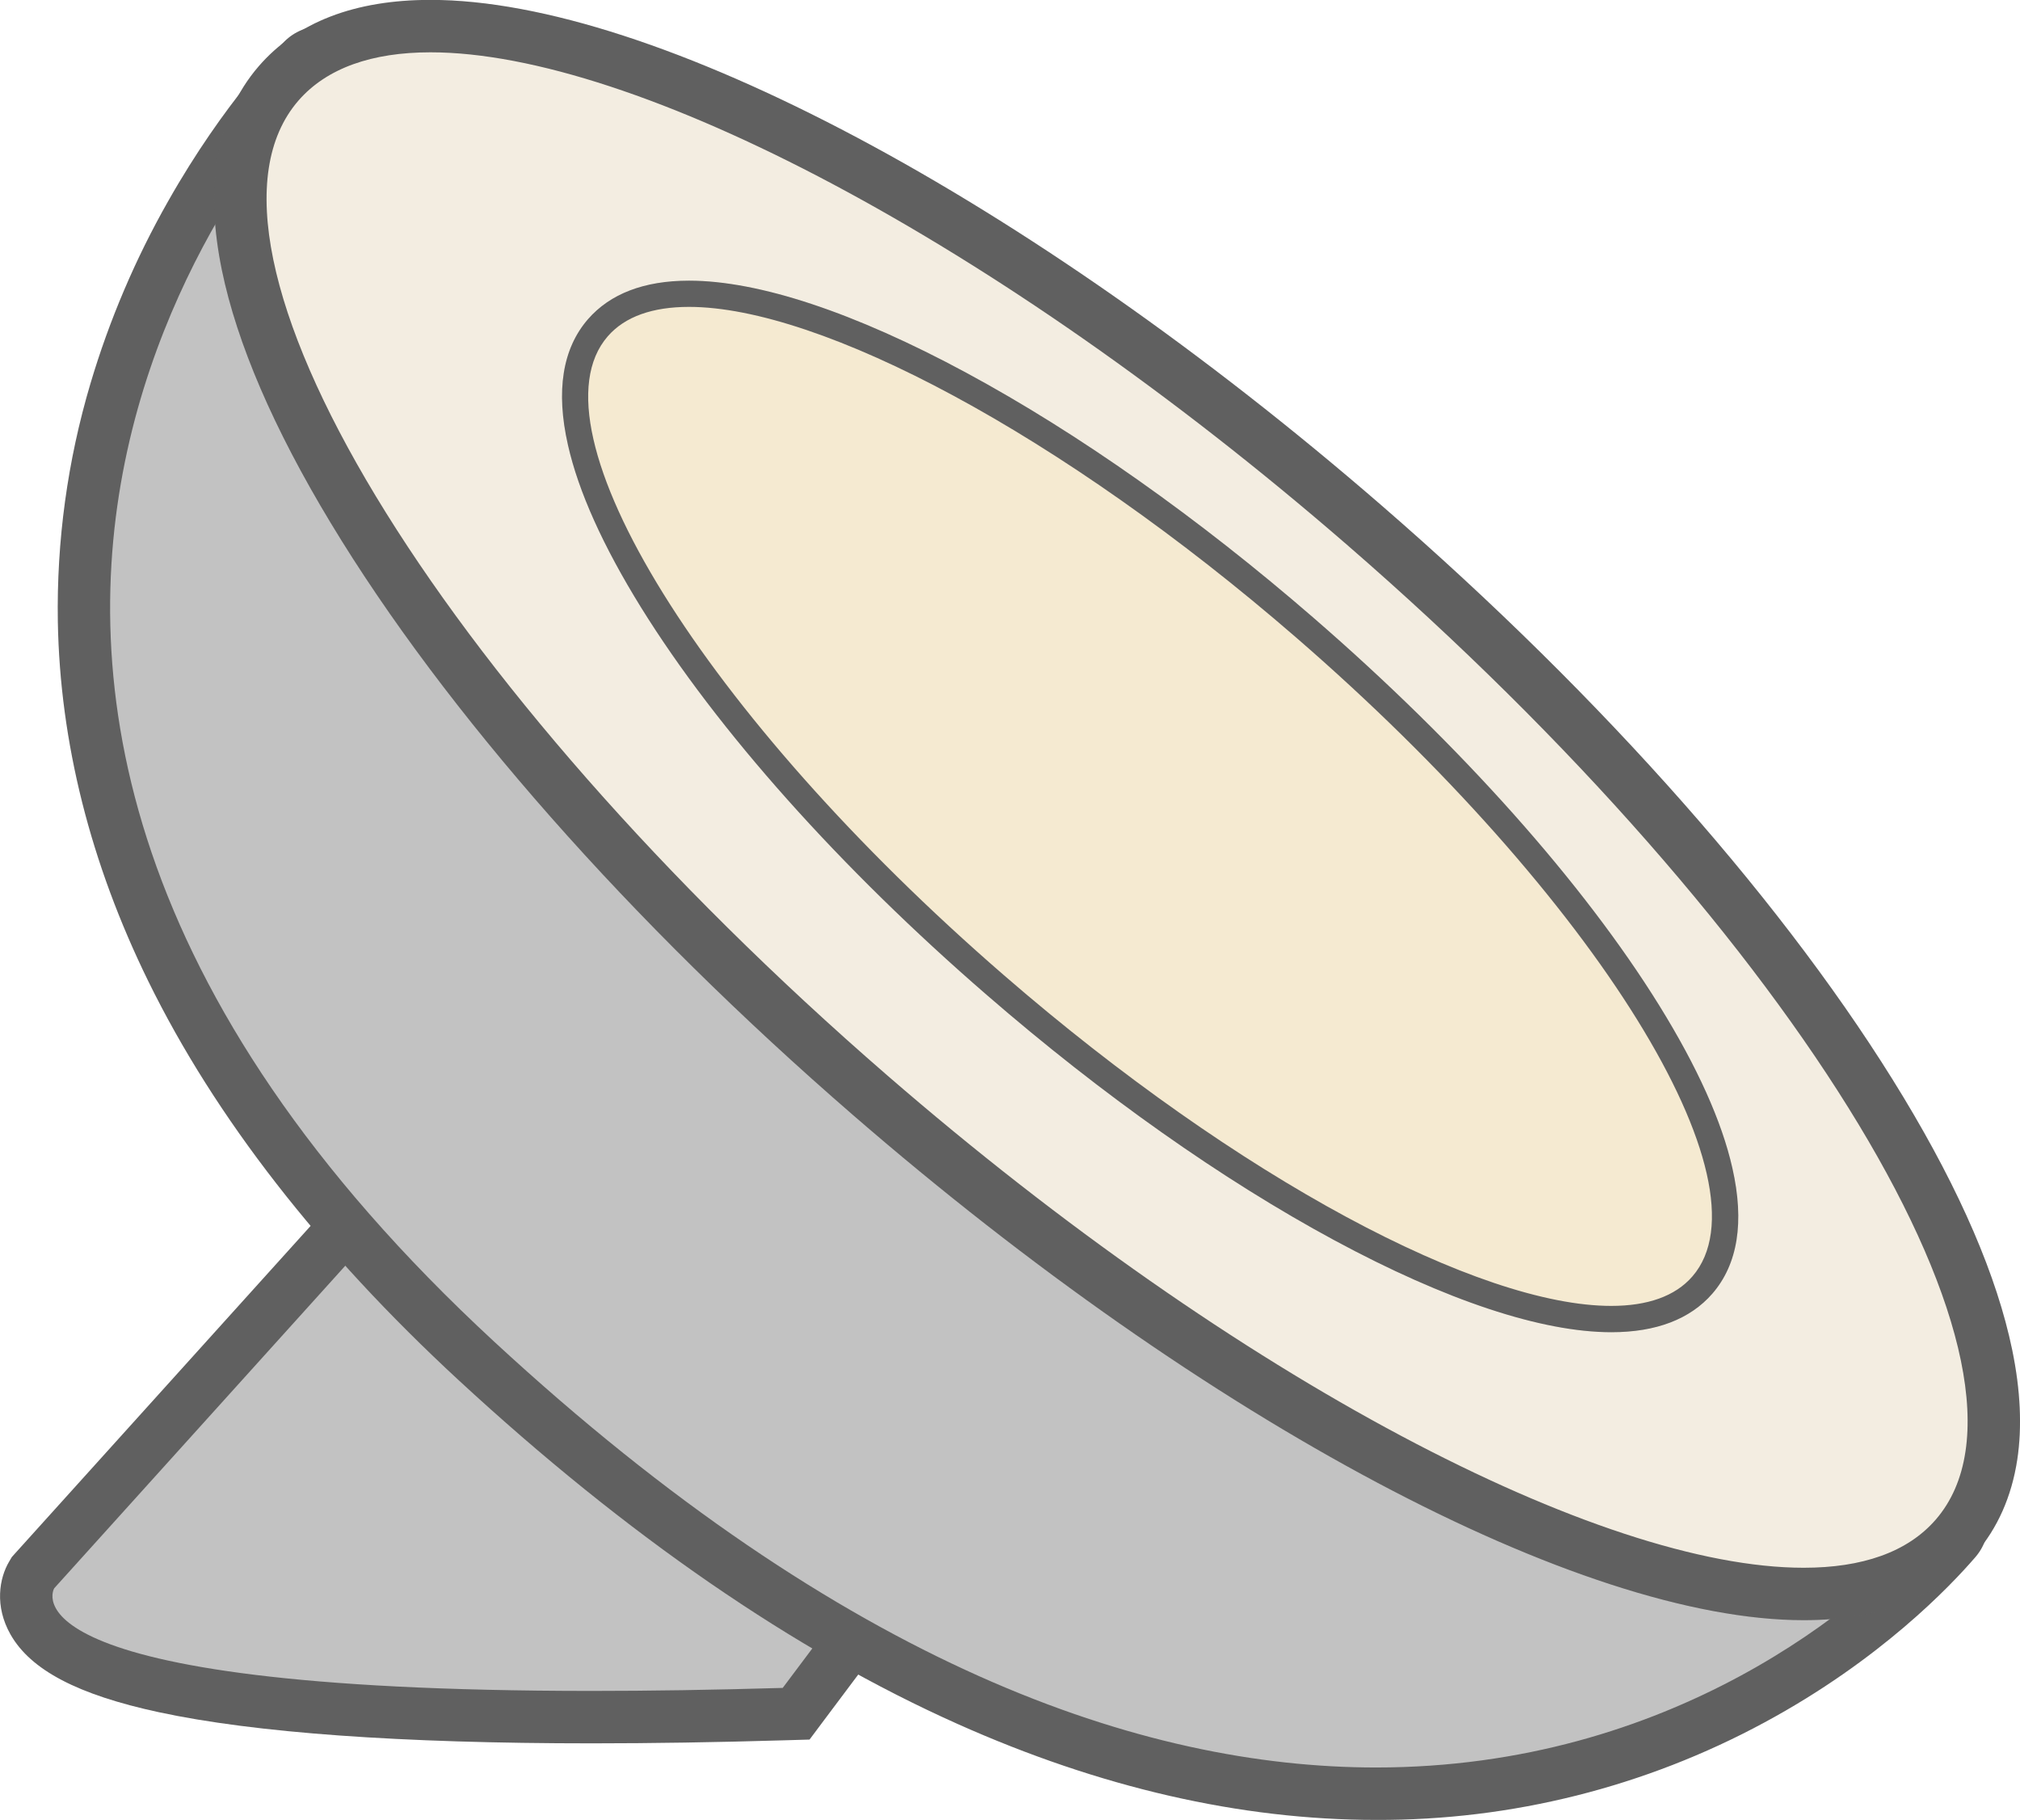
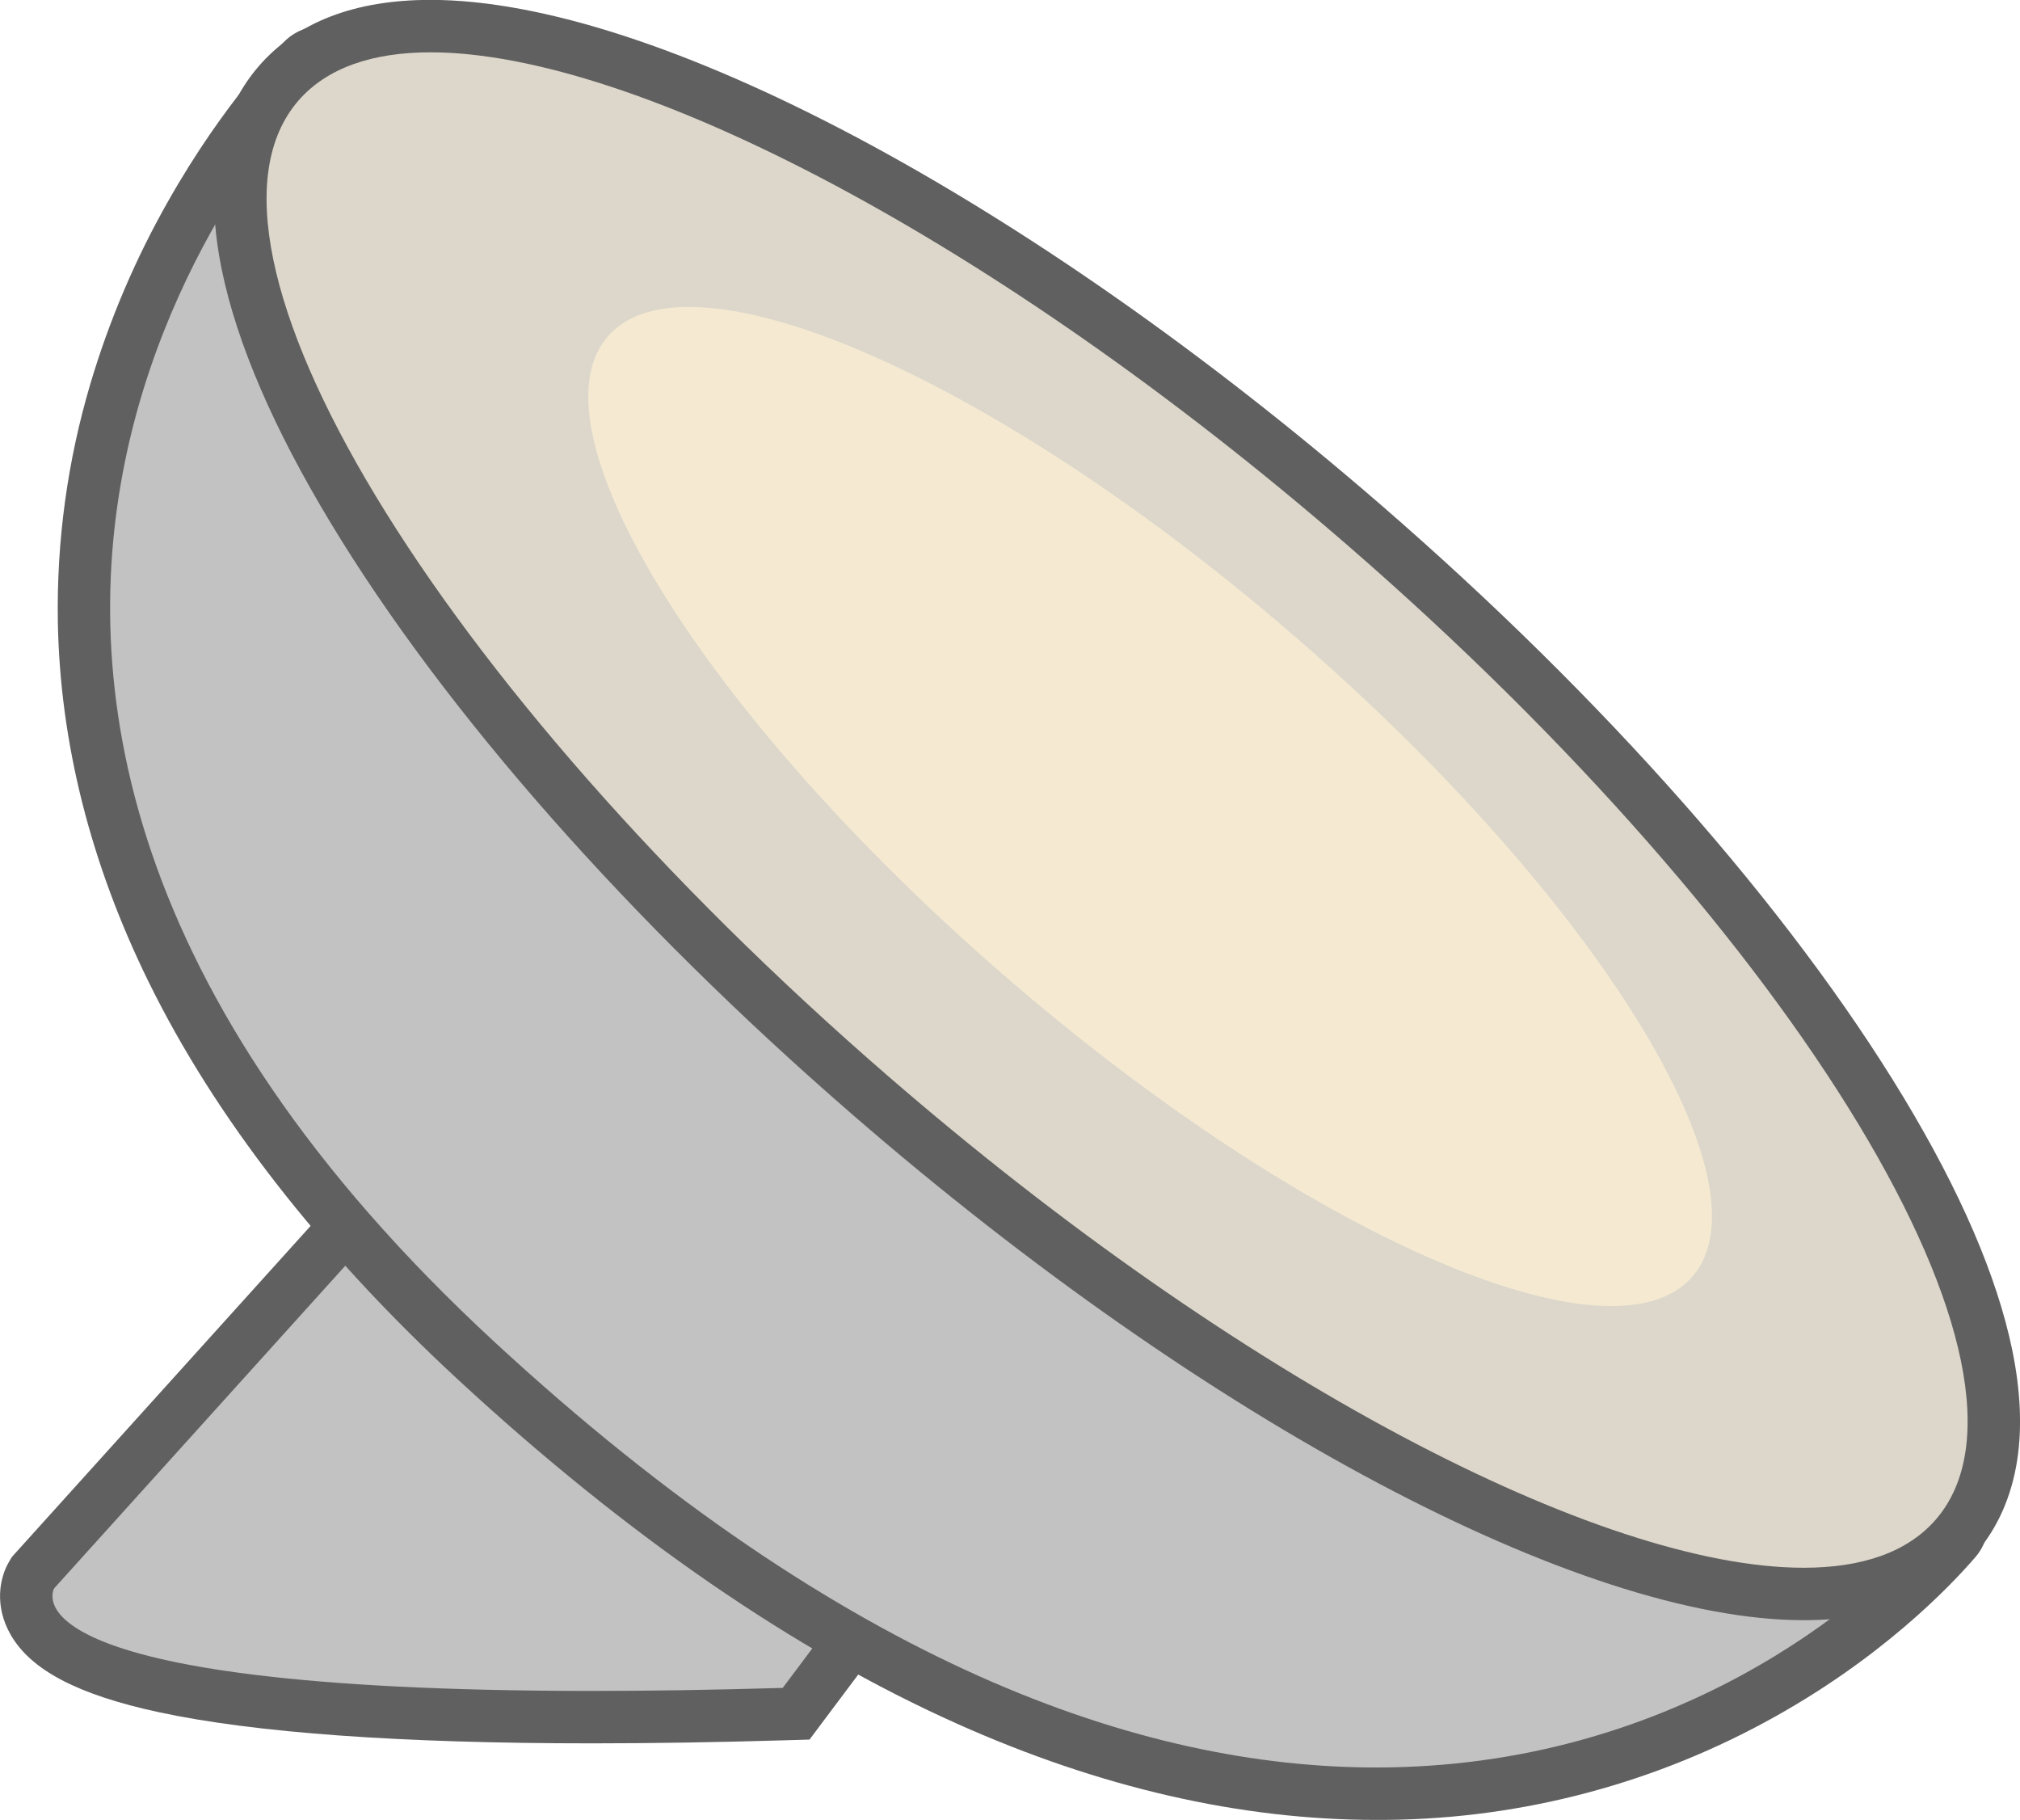
<svg xmlns="http://www.w3.org/2000/svg" viewBox="0 0 770.82 694.32">
  <path d="M404.2,893.15c-129.51,0-199.25-11.94-213.2-36.48-4-7.09-2.84-14-.59-17.79l.5-.85,147-162.81L508,857.29l-25.92,34.56-4.82.15c-25.93.76-50.52,1.15-73.08,1.15Z" transform="translate(-178.32 -238.04)" fill="#c2c2c2" />
  <path d="M338,690,495,858l-18,24c-26.75.79-50.92,1.15-72.8,1.15C175.7,883.15,199,844,199,844L338,690m-.26-29.57L323.15,676.6l-139,154-1.32,1.47-1,1.7c-3.79,6.37-5.65,17,.5,27.84,7.72,13.59,25.71,23,56.6,29.66,36.65,7.88,92.26,11.88,165.29,11.88,22.66,0,47.36-.39,73.39-1.16l9.63-.28L493,894l18-24,10.06-13.41-11.45-12.25-157-168-14.87-15.91Z" transform="translate(-178.32 -238.04)" fill="#606060" />
  <path d="M703.43,922.36c-109.22,0-224.7-55.52-343.22-165-97.67-90.24-148.08-185.21-149.83-282.28-1.19-66.63,21.51-121.22,40.77-155.28,20.87-36.92,41.92-58,42.8-58.89a10,10,0,0,1,13.72-.35l616,551a10,10,0,0,1,.91,14c-9.14,10.63-35,37.85-77.73,60.87A298.93,298.93,0,0,1,703.43,922.36Z" transform="translate(-178.32 -238.04)" fill="#c2c2c2" />
  <path d="M301,268,917,819c-27.31,31.77-101.22,93.36-213.57,93.36C614.18,912.36,500.69,873.51,367,750,81.34,486.09,301,268,301,268m0-20a20,20,0,0,0-14.09,5.81c-.93.92-22.92,22.95-44.47,61.06a333,333,0,0,0-29.59,69.45,301.58,301.58,0,0,0-12.46,90.93c.82,46,12.45,92.15,34.54,137.18,25.49,51.94,65.36,103.17,118.5,152.26,64,59.12,128,103.21,190.29,131.06,54.31,24.29,108,36.61,159.71,36.61A308.94,308.94,0,0,0,851.59,895.2c44.2-23.82,71.07-52.11,80.58-63.16a20,20,0,0,0-1.84-27.95l-616-551A19.94,19.94,0,0,0,301,248Z" transform="translate(-178.32 -238.04)" fill="#606060" />
-   <path d="M866.58,846.16c-40.25,0-95-17.82-158.38-51.54-64-34-132.39-82-197.86-138.74-84.21-73-154.26-152.32-197.22-223.44-21.23-35.13-34.79-66.53-40.31-93.33-6.14-29.8-2.17-53.1,11.82-69.23,12.55-14.49,32.05-21.84,58-21.84,40.26,0,95,17.82,158.39,51.54,64,34,132.38,82,197.85,138.75,84.22,73,154.26,152.32,197.23,223.43,21.22,35.13,34.79,66.53,40.31,93.33,6.14,29.81,2.16,53.1-11.82,69.24C912,838.82,892.49,846.16,866.58,846.16Z" transform="translate(-178.32 -238.04)" fill="#f2f2f2" />
+   <path d="M866.58,846.16c-40.25,0-95-17.82-158.38-51.54-64-34-132.39-82-197.86-138.74-84.21-73-154.26-152.32-197.22-223.44-21.23-35.13-34.79-66.53-40.31-93.33-6.14-29.8-2.17-53.1,11.82-69.23,12.55-14.49,32.05-21.84,58-21.84,40.26,0,95,17.82,158.39,51.54,64,34,132.38,82,197.85,138.75,84.22,73,154.26,152.32,197.23,223.43,21.22,35.13,34.79,66.53,40.31,93.33,6.14,29.81,2.16,53.1-11.82,69.24C912,838.82,892.49,846.16,866.58,846.16Z" transform="translate(-178.32 -238.04)" fill="#d9d9d9" />
  <path d="M342.59,258c77.63,0,215.65,71.7,349.69,187.85C864.82,595.38,965.42,761.88,917,817.78c-10.81,12.47-28.12,18.38-50.41,18.38-77.62,0-215.65-71.7-349.69-187.84-172.53-149.49-273.14-316-224.7-371.9C303,264,320.3,258,342.59,258m0-20v0c-28.94,0-51,8.51-65.52,25.29-8.46,9.77-13.84,21.88-16,36-1.89,12.4-1.24,26.47,1.92,41.81,5.75,27.92,19.73,60.38,41.55,96.49,43.49,72,114.25,152.18,199.23,225.81C638.92,780.51,781.32,856.16,866.58,856.16c28.94,0,51-8.5,65.52-25.28,8.47-9.77,13.85-21.88,16-36,1.88-12.4,1.23-26.46-1.93-41.8-5.75-27.92-19.73-60.39-41.54-96.49-43.5-72-114.25-152.18-199.24-225.82C570.25,313.69,427.85,238,342.59,238Z" transform="translate(-178.32 -238.04)" fill="#606060" />
-   <path d="M793.17,741.26c-25.8,0-61.57-11.94-103.43-34.53-42.35-22.85-87.86-55-131.61-92.88C502.48,565.64,456,513.5,427.16,467.06c-29.8-48-37.16-85-20.7-103.95,7.46-8.62,19.16-13,34.75-13,25.8,0,61.56,11.94,103.42,34.54,42.35,22.85,87.86,55,131.61,92.88,55.65,48.21,102.17,100.34,131,146.79,29.81,48,37.16,85,20.71,103.95C820.45,736.9,808.76,741.26,793.17,741.26Z" transform="translate(-178.32 -238.04)" fill="#f2f2f2" />
-   <path d="M441.21,355.12c50.21,0,142,48.43,231.76,126.19,114.29,99,182,208.14,151.17,243.69-6.62,7.64-17.25,11.26-31,11.26-50.21,0-142-48.42-231.76-126.19-114.3-99-182-208.13-151.17-243.69,6.61-7.63,17.24-11.25,31-11.26m0-10v0c-17.11,0-30.07,5-38.53,14.71-9.73,11.23-12.3,27.35-7.65,47.91,4,17.79,13.41,38.63,27.88,62,29.07,46.86,75.93,99.39,132,147.93,44,38.14,89.84,70.48,132.51,93.5s79.17,35.13,105.8,35.13c17.1,0,30.07-5,38.52-14.71,9.73-11.23,12.31-27.34,7.65-47.9-4-17.79-13.41-38.63-27.88-62-29.06-46.86-75.92-99.4-131.94-147.93-44-38.14-89.84-70.48-132.5-93.5s-79.18-35.14-105.8-35.14Z" transform="translate(-178.32 -238.04)" fill="#606060" />
+   <ellipse cx="617.19" cy="545.69" rx="85.18" ry="273.83" transform="translate(-377.7 416.77) rotate(-49.09)" fill="#f2f2f2" />
  <g opacity="0.2">
    <g opacity="0.5">
      <path d="M866.58,846.16c-40.25,0-95-17.82-158.38-51.54-64-34-132.39-82-197.86-138.74-84.21-73-154.26-152.32-197.22-223.44-21.23-35.13-34.79-66.53-40.31-93.33-6.14-29.8-2.17-53.1,11.82-69.23,12.55-14.49,32.05-21.84,58-21.84,40.26,0,95,17.82,158.39,51.54,64,34,132.38,82,197.85,138.75,84.22,73,154.26,152.32,197.23,223.43,21.22,35.13,34.79,66.53,40.31,93.33,6.14,29.81,2.16,53.1-11.82,69.24C912,838.82,892.49,846.16,866.58,846.16Z" transform="translate(-178.32 -238.04)" fill="#ffc84d" />
      <path d="M342.59,258c77.63,0,215.65,71.7,349.69,187.85C864.82,595.38,965.42,761.88,917,817.78c-10.81,12.47-28.12,18.38-50.41,18.38-77.62,0-215.65-71.7-349.69-187.84-172.53-149.49-273.14-316-224.7-371.9C303,264,320.3,258,342.59,258m0-20v0c-28.94,0-51,8.51-65.52,25.29-8.46,9.77-13.84,21.88-16,36-1.89,12.4-1.24,26.47,1.92,41.81,5.75,27.92,19.73,60.38,41.55,96.49,43.49,72,114.25,152.18,199.23,225.81C638.92,780.51,781.32,856.16,866.58,856.16c28.94,0,51-8.5,65.52-25.28,8.47-9.77,13.85-21.88,16-36,1.88-12.4,1.23-26.46-1.93-41.8-5.75-27.92-19.73-60.39-41.54-96.49-43.5-72-114.25-152.18-199.24-225.82C570.25,313.69,427.85,238,342.59,238Z" transform="translate(-178.32 -238.04)" fill="#606060" />
    </g>
-     <path d="M793.17,741.26c-25.8,0-61.57-11.94-103.43-34.53-42.35-22.85-87.86-55-131.61-92.88C502.48,565.64,456,513.5,427.16,467.06c-29.8-48-37.16-85-20.7-103.95,7.46-8.62,19.16-13,34.75-13,25.8,0,61.56,11.94,103.42,34.54,42.35,22.85,87.86,55,131.61,92.88,55.65,48.21,102.17,100.34,131,146.79,29.81,48,37.16,85,20.71,103.95C820.45,736.9,808.76,741.26,793.17,741.26Z" transform="translate(-178.32 -238.04)" fill="#ffc84d" />
-     <path d="M441.21,355.12c50.21,0,142,48.43,231.76,126.19,114.29,99,182,208.14,151.17,243.69-6.62,7.64-17.25,11.26-31,11.26-50.21,0-142-48.42-231.76-126.19-114.3-99-182-208.13-151.17-243.69,6.61-7.63,17.24-11.25,31-11.26m0-10v0c-17.11,0-30.07,5-38.53,14.71-9.73,11.23-12.3,27.35-7.65,47.91,4,17.79,13.41,38.63,27.88,62,29.07,46.86,75.93,99.39,132,147.93,44,38.14,89.84,70.48,132.51,93.5s79.17,35.13,105.8,35.13c17.1,0,30.07-5,38.52-14.71,9.73-11.23,12.31-27.34,7.65-47.9-4-17.79-13.41-38.63-27.88-62-29.06-46.86-75.92-99.4-131.94-147.93-44-38.14-89.84-70.48-132.5-93.5s-79.18-35.14-105.8-35.14Z" transform="translate(-178.32 -238.04)" fill="#606060" />
+     <ellipse cx="617.19" cy="545.69" rx="85.18" ry="273.83" transform="translate(-377.7 416.77) rotate(-49.09)" fill="#ffc84d" />
  </g>
</svg>
